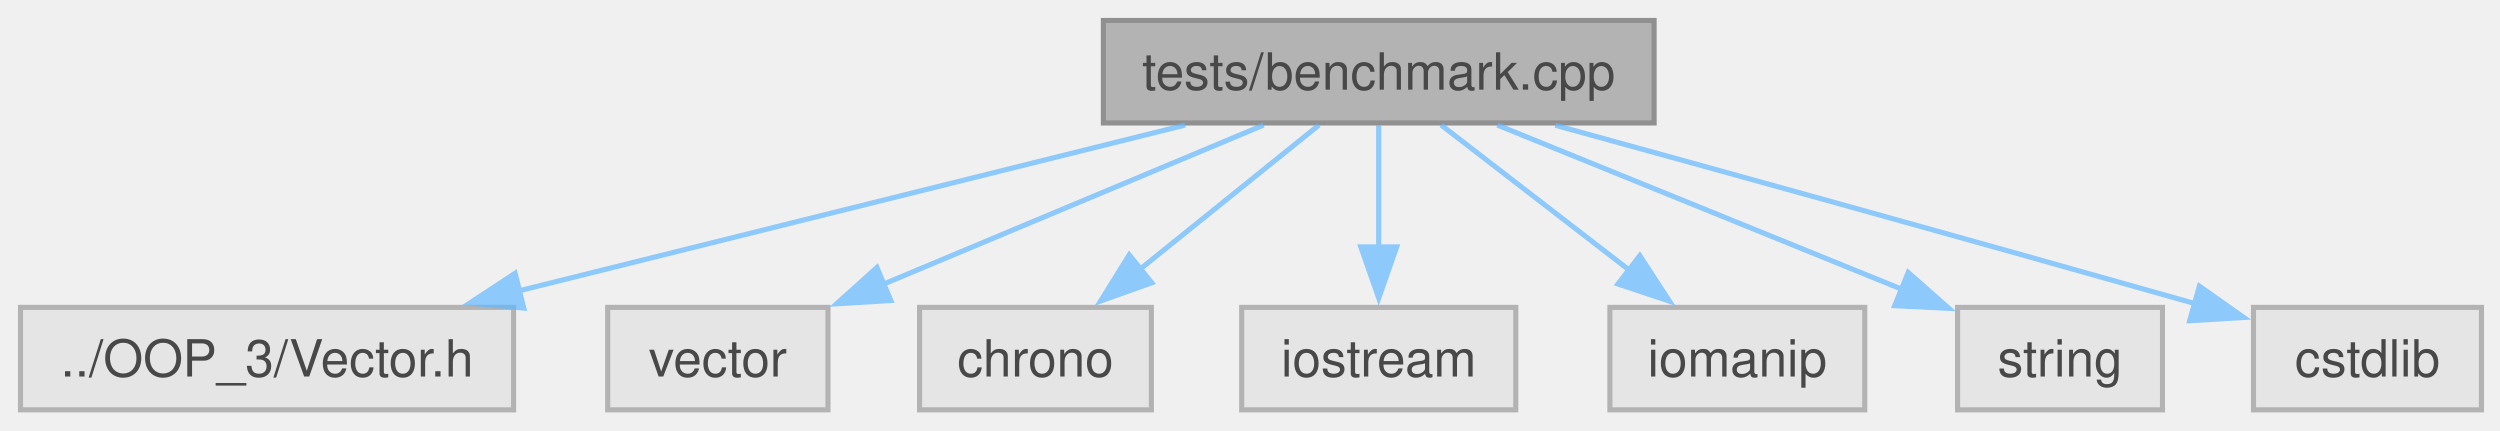
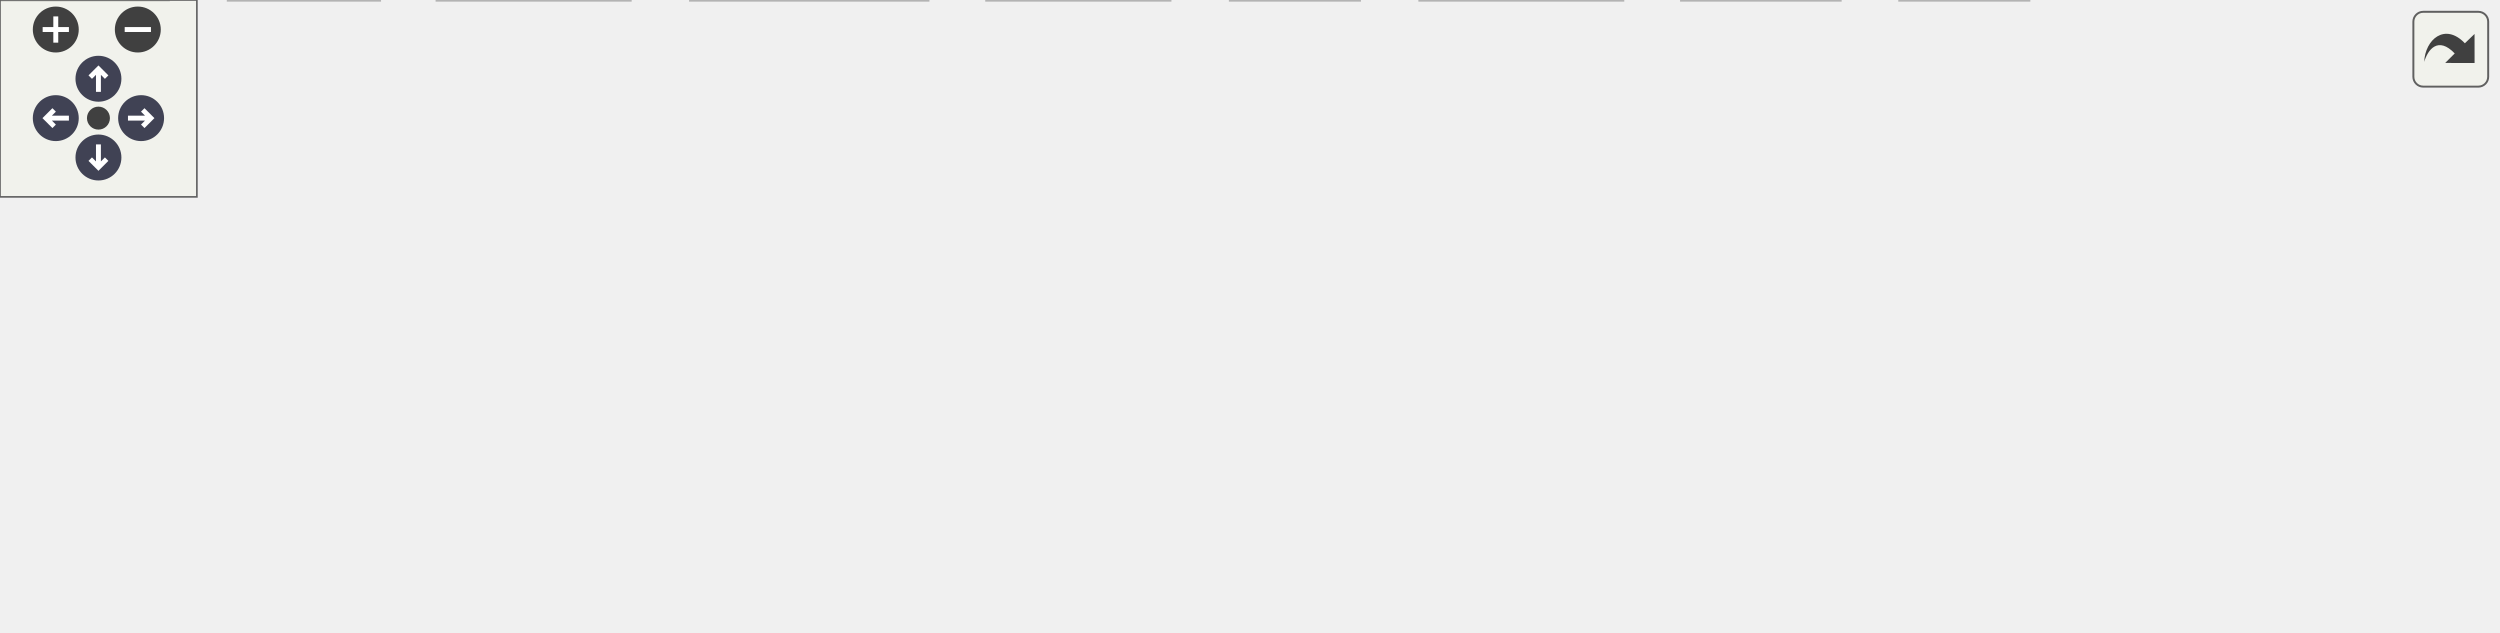
- <svg xmlns="http://www.w3.org/2000/svg" xmlns:xlink="http://www.w3.org/1999/xlink" width="488pt" height="84pt" viewBox="0.00 0.00 488.00 84.00">
-   <svg id="main" version="1.1" xml:space="preserve">
-     <style type="text/css">
+ <svg xmlns="http://www.w3.org/2000/svg" xmlns:xlink="http://www.w3.org/1999/xlink" id="main" version="1.1" xml:space="preserve">
+   <style type="text/css">
.node, .edge {opacity: 0.7;}
.node.selected, .edge.selected {opacity: 1;}
.edge:hover path { stroke: red; }
.edge:hover polygon { stroke: red; fill: red; }
</style>
-     <svg id="graph" class="graph">
-       <g id="graph0" class="graph" transform="scale(1 1) rotate(0) translate(4 80)">
-         <g id="Node000001" class="node">
-           <g id="a_Node000001">
-             <a xlink:title="Spartos analizė: std::vector vs nuosava Vector klasė.">
-               <polygon fill="#999999" stroke="#666666" points="318.88,-76 211.38,-76 211.38,-56 318.88,-56 318.88,-76" />
-               <text xml:space="preserve" text-anchor="middle" x="265.12" y="-62.5" font-family="Helvetica,sans-Serif" font-size="10.00">tests/benchmark.cpp</text>
-             </a>
-           </g>
-         </g>
-         <g id="Node000002" class="node">
-           <g id="a_Node000002">
-             <a xlink:title=" ">
-               <polygon fill="#e0e0e0" stroke="#999999" points="96.25,-20 0,-20 0,0 96.25,0 96.25,-20" />
-               <text xml:space="preserve" text-anchor="middle" x="48.12" y="-6.5" font-family="Helvetica,sans-Serif" font-size="10.00">../OOP_3/Vector.h</text>
-             </a>
-           </g>
-         </g>
-         <g id="edge1_Node000001_Node000002" class="edge">
-           <g id="a_edge1_Node000001_Node000002">
-             <a xlink:title=" ">
-               <path fill="none" stroke="#63b8ff" d="M227.33,-55.59C191.22,-46.61 136.61,-33.02 97.17,-23.2" />
-               <polygon fill="#63b8ff" stroke="#63b8ff" points="98.24,-19.86 87.69,-20.84 96.55,-26.66 98.24,-19.86" />
-             </a>
-           </g>
-         </g>
-         <g id="Node000003" class="node">
-           <g id="a_Node000003">
-             <a xlink:title=" ">
-               <polygon fill="#e0e0e0" stroke="#999999" points="157.62,-20 114.62,-20 114.62,0 157.62,0 157.62,-20" />
-               <text xml:space="preserve" text-anchor="middle" x="136.12" y="-6.5" font-family="Helvetica,sans-Serif" font-size="10.00">vector</text>
-             </a>
-           </g>
-         </g>
-         <g id="edge2_Node000001_Node000003" class="edge">
-           <g id="a_edge2_Node000001_Node000003">
-             <a xlink:title=" ">
-               <path fill="none" stroke="#63b8ff" d="M242.65,-55.59C222.09,-46.99 191.43,-34.15 168.27,-24.46" />
-               <polygon fill="#63b8ff" stroke="#63b8ff" points="169.88,-21.34 159.3,-20.7 167.18,-27.79 169.88,-21.34" />
-             </a>
-           </g>
-         </g>
-         <g id="Node000004" class="node">
-           <g id="a_Node000004">
-             <a xlink:title=" ">
-               <polygon fill="#e0e0e0" stroke="#999999" points="220.75,-20 175.5,-20 175.5,0 220.75,0 220.75,-20" />
-               <text xml:space="preserve" text-anchor="middle" x="198.12" y="-6.5" font-family="Helvetica,sans-Serif" font-size="10.00">chrono</text>
-             </a>
-           </g>
-         </g>
-         <g id="edge3_Node000001_Node000004" class="edge">
-           <g id="a_edge3_Node000001_Node000004">
-             <a xlink:title=" ">
-               <path fill="none" stroke="#63b8ff" d="M253.45,-55.59C243.85,-47.85 230,-36.69 218.56,-27.47" />
-               <polygon fill="#63b8ff" stroke="#63b8ff" points="220.82,-24.8 210.84,-21.25 216.43,-30.25 220.82,-24.8" />
-             </a>
-           </g>
-         </g>
-         <g id="Node000005" class="node">
-           <g id="a_Node000005">
-             <a xlink:title=" ">
-               <polygon fill="#e0e0e0" stroke="#999999" points="291.88,-20 238.38,-20 238.38,0 291.88,0 291.88,-20" />
-               <text xml:space="preserve" text-anchor="middle" x="265.12" y="-6.5" font-family="Helvetica,sans-Serif" font-size="10.00">iostream</text>
-             </a>
-           </g>
-         </g>
-         <g id="edge4_Node000001_Node000005" class="edge">
-           <g id="a_edge4_Node000001_Node000005">
-             <a xlink:title=" ">
-               <path fill="none" stroke="#63b8ff" d="M265.12,-55.59C265.12,-49.01 265.12,-39.96 265.12,-31.73" />
-               <polygon fill="#63b8ff" stroke="#63b8ff" points="268.63,-31.81 265.13,-21.81 261.63,-31.81 268.63,-31.81" />
-             </a>
-           </g>
-         </g>
-         <g id="Node000006" class="node">
-           <g id="a_Node000006">
-             <a xlink:title=" ">
-               <polygon fill="#e0e0e0" stroke="#999999" points="360,-20 310.25,-20 310.25,0 360,0 360,-20" />
-               <text xml:space="preserve" text-anchor="middle" x="335.12" y="-6.5" font-family="Helvetica,sans-Serif" font-size="10.00">iomanip</text>
-             </a>
-           </g>
-         </g>
-         <g id="edge5_Node000001_Node000006" class="edge">
-           <g id="a_edge5_Node000001_Node000006">
-             <a xlink:title=" ">
-               <path fill="none" stroke="#63b8ff" d="M277.32,-55.59C287.46,-47.77 302.12,-36.46 314.14,-27.19" />
-               <polygon fill="#63b8ff" stroke="#63b8ff" points="316.09,-30.1 321.87,-21.22 311.82,-24.56 316.09,-30.1" />
-             </a>
-           </g>
-         </g>
-         <g id="Node000007" class="node">
-           <g id="a_Node000007">
-             <a xlink:title=" ">
-               <polygon fill="#e0e0e0" stroke="#999999" points="418.12,-20 378.12,-20 378.12,0 418.12,0 418.12,-20" />
-               <text xml:space="preserve" text-anchor="middle" x="398.12" y="-6.5" font-family="Helvetica,sans-Serif" font-size="10.00">string</text>
-             </a>
-           </g>
-         </g>
-         <g id="edge6_Node000001_Node000007" class="edge">
-           <g id="a_edge6_Node000001_Node000007">
-             <a xlink:title=" ">
-               <path fill="none" stroke="#63b8ff" d="M288.29,-55.59C310.24,-46.68 343.33,-33.25 367.45,-23.45" />
-               <polygon fill="#63b8ff" stroke="#63b8ff" points="368.48,-26.81 376.43,-19.81 365.85,-20.33 368.48,-26.81" />
-             </a>
-           </g>
-         </g>
-         <g id="Node000008" class="node">
-           <g id="a_Node000008">
-             <a xlink:title=" ">
-               <polygon fill="#e0e0e0" stroke="#999999" points="480.38,-20 435.88,-20 435.88,0 480.38,0 480.38,-20" />
-               <text xml:space="preserve" text-anchor="middle" x="458.12" y="-6.5" font-family="Helvetica,sans-Serif" font-size="10.00">cstdlib</text>
-             </a>
-           </g>
-         </g>
-         <g id="edge7_Node000001_Node000008" class="edge">
-           <g id="a_edge7_Node000001_Node000008">
-             <a xlink:title=" ">
-               <path fill="none" stroke="#63b8ff" d="M299.6,-55.55C330.11,-47.15 376.13,-34.43 424.45,-20.74" />
-               <polygon fill="#63b8ff" stroke="#63b8ff" points="425.33,-24.13 433.99,-18.03 423.42,-17.39 425.33,-24.13" />
-             </a>
-           </g>
-         </g>
-       </g>
-     </svg>
+   <defs>
+     <circle id="rim" cx="0" cy="0" r="7" />
+     <circle id="rim2" cx="0" cy="0" r="3.5" />
+     <g id="zoomPlus">
+       <use xlink:href="#rim" fill="#404040">
+         <set attributeName="fill" to="#808080" begin="zoomplus.mouseover" end="zoomplus.mouseout" />
+       </use>
+       <path d="M-4,0h8M0,-4v8" fill="none" stroke="white" stroke-width="1.5" pointer-events="none" />
+     </g>
+     <g id="zoomMin">
+       <use xlink:href="#rim" fill="#404040">
+         <set attributeName="fill" to="#808080" begin="zoomminus.mouseover" end="zoomminus.mouseout" />
+       </use>
+       <path d="M-4,0h8" fill="none" stroke="white" stroke-width="1.5" pointer-events="none" />
+     </g>
+     <g id="arrowUp" transform="translate(30 24)">
+       <use xlink:href="#rim" />
+       <path pointer-events="none" fill="none" stroke="white" stroke-width="1.5" d="M0,-3.0v7 M-2.5,-0.5L0,-3.0L2.5,-0.5" />
+     </g>
+     <g id="arrowRight" transform="rotate(90) translate(36 -43)">
+       <use xlink:href="#rim" />
+       <path pointer-events="none" fill="none" stroke="white" stroke-width="1.5" d="M0,-3.0v7 M-2.5,-0.5L0,-3.0L2.5,-0.5" />
+     </g>
+     <g id="arrowDown" transform="rotate(180) translate(-30 -48)">
+       <use xlink:href="#rim" />
+       <path pointer-events="none" fill="none" stroke="white" stroke-width="1.5" d="M0,-3.0v7 M-2.5,-0.5L0,-3.0L2.5,-0.5" />
+     </g>
+     <g id="arrowLeft" transform="rotate(270) translate(-36 17)">
+       <use xlink:href="#rim" />
+       <path pointer-events="none" fill="none" stroke="white" stroke-width="1.5" d="M0,-3.0v7 M-2.5,-0.5L0,-3.0L2.5,-0.5" />
+     </g>
+     <g id="resetDef">
+       <use xlink:href="#rim2" fill="#404040">
+         <set attributeName="fill" to="#808080" begin="reset.mouseover" end="reset.mouseout" />
+       </use>
+     </g>
+   </defs>
+   <svg id="graph" class="graph">
+     <g id="viewport">
+       <g id="Node000001" class="node">
+         <g id="a_Node000001">
+           <a xlink:title="Spartos analizė: std::vector vs nuosava Vector klasė.">
+             <polygon fill="#999999" stroke="#666666" points="599.38,-132 491.88,-132 491.88,-112 599.38,-112 599.38,-132" />
+             <text xml:space="preserve" text-anchor="middle" x="545.62" y="-118.5" font-family="Helvetica,sans-Serif" font-size="10.00">tests/benchmark.cpp</text>
+           </a>
+         </g>
+       </g>
+       <g id="Node000002" class="node">
+         <g id="a_Node000002">
+           <a xlink:href="_vector_8h.html" target="_top" xlink:title="Nuosava std::vector alternatyva — dinaminis masyvas.">
+             <polygon fill="white" stroke="#666666" points="376.75,-76 280.5,-76 280.5,-56 376.75,-56 376.75,-76" />
+             <text xml:space="preserve" text-anchor="middle" x="328.62" y="-62.5" font-family="Helvetica,sans-Serif" font-size="10.00">../OOP_3/Vector.h</text>
+           </a>
+         </g>
+       </g>
+       <g id="edge1_Node000001_Node000002" class="edge">
+         <g id="a_edge1_Node000001_Node000002">
+           <a xlink:title=" ">
+             <path fill="none" stroke="#63b8ff" d="M507.83,-111.59C471.72,-102.61 417.11,-89.02 377.67,-79.2" />
+             <polygon fill="#63b8ff" stroke="#63b8ff" points="378.74,-75.86 368.19,-76.84 377.05,-82.66 378.74,-75.86" />
+           </a>
+         </g>
+       </g>
+       <g id="Node000012" class="node">
+         <g id="a_Node000012">
+           <a xlink:title=" ">
+             <polygon fill="#e0e0e0" stroke="#999999" points="438.12,-76 395.12,-76 395.12,-56 438.12,-56 438.12,-76" />
+             <text xml:space="preserve" text-anchor="middle" x="416.62" y="-62.5" font-family="Helvetica,sans-Serif" font-size="10.00">vector</text>
+           </a>
+         </g>
+       </g>
+       <g id="edge11_Node000001_Node000012" class="edge">
+         <g id="a_edge11_Node000001_Node000012">
+           <a xlink:title=" ">
+             <path fill="none" stroke="#63b8ff" d="M523.15,-111.59C502.59,-102.99 471.93,-90.15 448.77,-80.46" />
+             <polygon fill="#63b8ff" stroke="#63b8ff" points="450.38,-77.34 439.8,-76.7 447.68,-83.79 450.38,-77.34" />
+           </a>
+         </g>
+       </g>
+       <g id="Node000013" class="node">
+         <g id="a_Node000013">
+           <a xlink:title=" ">
+             <polygon fill="#e0e0e0" stroke="#999999" points="501.25,-76 456,-76 456,-56 501.25,-56 501.25,-76" />
+             <text xml:space="preserve" text-anchor="middle" x="478.62" y="-62.5" font-family="Helvetica,sans-Serif" font-size="10.00">chrono</text>
+           </a>
+         </g>
+       </g>
+       <g id="edge12_Node000001_Node000013" class="edge">
+         <g id="a_edge12_Node000001_Node000013">
+           <a xlink:title=" ">
+             <path fill="none" stroke="#63b8ff" d="M533.95,-111.59C524.35,-103.85 510.5,-92.69 499.06,-83.47" />
+             <polygon fill="#63b8ff" stroke="#63b8ff" points="501.32,-80.8 491.34,-77.25 496.93,-86.25 501.32,-80.8" />
+           </a>
+         </g>
+       </g>
+       <g id="Node000014" class="node">
+         <g id="a_Node000014">
+           <a xlink:title=" ">
+             <polygon fill="#e0e0e0" stroke="#999999" points="572.38,-76 518.88,-76 518.88,-56 572.38,-56 572.38,-76" />
+             <text xml:space="preserve" text-anchor="middle" x="545.62" y="-62.5" font-family="Helvetica,sans-Serif" font-size="10.00">iostream</text>
+           </a>
+         </g>
+       </g>
+       <g id="edge13_Node000001_Node000014" class="edge">
+         <g id="a_edge13_Node000001_Node000014">
+           <a xlink:title=" ">
+             <path fill="none" stroke="#63b8ff" d="M545.62,-111.59C545.62,-105.01 545.62,-95.96 545.62,-87.73" />
+             <polygon fill="#63b8ff" stroke="#63b8ff" points="549.13,-87.81 545.63,-77.81 542.13,-87.81 549.13,-87.81" />
+           </a>
+         </g>
+       </g>
+       <g id="Node000015" class="node">
+         <g id="a_Node000015">
+           <a xlink:title=" ">
+             <polygon fill="#e0e0e0" stroke="#999999" points="640.5,-76 590.75,-76 590.75,-56 640.5,-56 640.5,-76" />
+             <text xml:space="preserve" text-anchor="middle" x="615.62" y="-62.5" font-family="Helvetica,sans-Serif" font-size="10.00">iomanip</text>
+           </a>
+         </g>
+       </g>
+       <g id="edge14_Node000001_Node000015" class="edge">
+         <g id="a_edge14_Node000001_Node000015">
+           <a xlink:title=" ">
+             <path fill="none" stroke="#63b8ff" d="M557.82,-111.59C567.96,-103.77 582.62,-92.46 594.64,-83.19" />
+             <polygon fill="#63b8ff" stroke="#63b8ff" points="596.59,-86.1 602.37,-77.22 592.32,-80.56 596.59,-86.1" />
+           </a>
+         </g>
+       </g>
+       <g id="Node000016" class="node">
+         <g id="a_Node000016">
+           <a xlink:title=" ">
+             <polygon fill="#e0e0e0" stroke="#999999" points="698.62,-76 658.62,-76 658.62,-56 698.62,-56 698.62,-76" />
+             <text xml:space="preserve" text-anchor="middle" x="678.62" y="-62.5" font-family="Helvetica,sans-Serif" font-size="10.00">string</text>
+           </a>
+         </g>
+       </g>
+       <g id="edge15_Node000001_Node000016" class="edge">
+         <g id="a_edge15_Node000001_Node000016">
+           <a xlink:title=" ">
+             <path fill="none" stroke="#63b8ff" d="M568.79,-111.59C590.74,-102.68 623.83,-89.25 647.95,-79.45" />
+             <polygon fill="#63b8ff" stroke="#63b8ff" points="648.98,-82.81 656.93,-75.81 646.35,-76.33 648.98,-82.81" />
+           </a>
+         </g>
+       </g>
+       <g id="Node000017" class="node">
+         <g id="a_Node000017">
+           <a xlink:title=" ">
+             <polygon fill="#e0e0e0" stroke="#999999" points="760.88,-76 716.38,-76 716.38,-56 760.88,-56 760.88,-76" />
+             <text xml:space="preserve" text-anchor="middle" x="738.62" y="-62.5" font-family="Helvetica,sans-Serif" font-size="10.00">cstdlib</text>
+           </a>
+         </g>
+       </g>
+       <g id="edge16_Node000001_Node000017" class="edge">
+         <g id="a_edge16_Node000001_Node000017">
+           <a xlink:title=" ">
+             <path fill="none" stroke="#63b8ff" d="M580.1,-111.55C610.61,-103.15 656.63,-90.43 704.95,-76.74" />
+             <polygon fill="#63b8ff" stroke="#63b8ff" points="705.83,-80.13 714.49,-74.03 703.92,-73.39 705.83,-80.13" />
+           </a>
+         </g>
+       </g>
+       <g id="Node000003" class="node">
+         <g id="a_Node000003">
+           <a xlink:title=" ">
+             <polygon fill="#e0e0e0" stroke="#999999" points="51.25,-20 0,-20 0,0 51.25,0 51.25,-20" />
+             <text xml:space="preserve" text-anchor="middle" x="25.62" y="-6.5" font-family="Helvetica,sans-Serif" font-size="10.00">memory</text>
+           </a>
+         </g>
+       </g>
+       <g id="edge2_Node000002_Node000003" class="edge">
+         <g id="a_edge2_Node000002_Node000003">
+           <a xlink:title=" ">
+             <path fill="none" stroke="#63b8ff" d="M280.46,-58.18C228.95,-50.6 144.64,-37.4 62.6,-20.26" />
+             <polygon fill="#63b8ff" stroke="#63b8ff" points="63.55,-16.89 53.04,-18.24 62.1,-23.74 63.55,-16.89" />
+           </a>
+         </g>
+       </g>
+       <g id="Node000004" class="node">
+         <g id="a_Node000004">
+           <a xlink:title=" ">
+             <polygon fill="#e0e0e0" stroke="#999999" points="115.62,-20 69.62,-20 69.62,0 115.62,0 115.62,-20" />
+             <text xml:space="preserve" text-anchor="middle" x="92.62" y="-6.5" font-family="Helvetica,sans-Serif" font-size="10.00">iterator</text>
+           </a>
+         </g>
+       </g>
+       <g id="edge3_Node000002_Node000004" class="edge">
+         <g id="a_edge3_Node000002_Node000004">
+           <a xlink:title=" ">
+             <path fill="none" stroke="#63b8ff" d="M282.27,-55.56C243.23,-47.44 185.68,-35.05 126.97,-20.49" />
+             <polygon fill="#63b8ff" stroke="#63b8ff" points="128.02,-17.14 117.47,-18.11 126.32,-23.93 128.02,-17.14" />
+           </a>
+         </g>
+       </g>
+       <g id="Node000005" class="node">
+         <g id="a_Node000005">
+           <a xlink:title=" ">
+             <polygon fill="#e0e0e0" stroke="#999999" points="192,-20 133.25,-20 133.25,0 192,0 192,-20" />
+             <text xml:space="preserve" text-anchor="middle" x="162.62" y="-6.5" font-family="Helvetica,sans-Serif" font-size="10.00">stdexcept</text>
+           </a>
+         </g>
+       </g>
+       <g id="edge4_Node000002_Node000005" class="edge">
+         <g id="a_edge4_Node000002_Node000005">
+           <a xlink:title=" ">
+             <path fill="none" stroke="#63b8ff" d="M299.71,-55.59C272.86,-46.86 232.63,-33.77 202.69,-24.03" />
+             <polygon fill="#63b8ff" stroke="#63b8ff" points="203.8,-20.71 193.2,-20.95 201.63,-27.37 203.8,-20.71" />
+           </a>
+         </g>
+       </g>
+       <g id="Node000006" class="node">
+         <g id="a_Node000006">
+           <a xlink:title=" ">
+             <polygon fill="#e0e0e0" stroke="#999999" points="282.75,-20 210.5,-20 210.5,0 282.75,0 282.75,-20" />
+             <text xml:space="preserve" text-anchor="middle" x="246.62" y="-6.5" font-family="Helvetica,sans-Serif" font-size="10.00">initializer_list</text>
+           </a>
+         </g>
+       </g>
+       <g id="edge5_Node000002_Node000006" class="edge">
+         <g id="a_edge5_Node000002_Node000006">
+           <a xlink:title=" ">
+             <path fill="none" stroke="#63b8ff" d="M314.34,-55.59C302.19,-47.59 284.49,-35.93 270.23,-26.54" />
+             <polygon fill="#63b8ff" stroke="#63b8ff" points="272.56,-23.89 262.28,-21.31 268.71,-29.73 272.56,-23.89" />
+           </a>
+         </g>
+       </g>
+       <g id="Node000007" class="node">
+         <g id="a_Node000007">
+           <a xlink:title=" ">
+             <polygon fill="#e0e0e0" stroke="#999999" points="356.5,-20 300.75,-20 300.75,0 356.5,0 356.5,-20" />
+             <text xml:space="preserve" text-anchor="middle" x="328.62" y="-6.5" font-family="Helvetica,sans-Serif" font-size="10.00">algorithm</text>
+           </a>
+         </g>
+       </g>
+       <g id="edge6_Node000002_Node000007" class="edge">
+         <g id="a_edge6_Node000002_Node000007">
+           <a xlink:title=" ">
+             <path fill="none" stroke="#63b8ff" d="M328.62,-55.59C328.62,-49.01 328.62,-39.96 328.62,-31.73" />
+             <polygon fill="#63b8ff" stroke="#63b8ff" points="332.13,-31.81 328.63,-21.81 325.13,-31.81 332.13,-31.81" />
+           </a>
+         </g>
+       </g>
+       <g id="Node000008" class="node">
+         <g id="a_Node000008">
+           <a xlink:title=" ">
+             <polygon fill="#e0e0e0" stroke="#999999" points="414.25,-20 375,-20 375,0 414.25,0 414.25,-20" />
+             <text xml:space="preserve" text-anchor="middle" x="394.62" y="-6.5" font-family="Helvetica,sans-Serif" font-size="10.00">utility</text>
+           </a>
+         </g>
+       </g>
+       <g id="edge7_Node000002_Node000008" class="edge">
+         <g id="a_edge7_Node000002_Node000008">
+           <a xlink:title=" ">
+             <path fill="none" stroke="#63b8ff" d="M340.12,-55.59C349.59,-47.85 363.23,-36.69 374.5,-27.47" />
+             <polygon fill="#63b8ff" stroke="#63b8ff" points="376.57,-30.3 382.09,-21.26 372.13,-24.88 376.57,-30.3" />
+           </a>
+         </g>
+       </g>
+       <g id="Node000009" class="node">
+         <g id="a_Node000009">
+           <a xlink:title=" ">
+             <polygon fill="#e0e0e0" stroke="#999999" points="494.5,-20 432.75,-20 432.75,0 494.5,0 494.5,-20" />
+             <text xml:space="preserve" text-anchor="middle" x="463.62" y="-6.5" font-family="Helvetica,sans-Serif" font-size="10.00">type_traits</text>
+           </a>
+         </g>
+       </g>
+       <g id="edge8_Node000002_Node000009" class="edge">
+         <g id="a_edge8_Node000002_Node000009">
+           <a xlink:title=" ">
+             <path fill="none" stroke="#63b8ff" d="M352.14,-55.59C373.5,-47.05 405.26,-34.35 429.42,-24.68" />
+             <polygon fill="#63b8ff" stroke="#63b8ff" points="430.54,-28.01 438.52,-21.04 427.94,-21.51 430.54,-28.01" />
+           </a>
+         </g>
+       </g>
+       <g id="Node000010" class="node">
+         <g id="a_Node000010">
+           <a xlink:title=" ">
+             <polygon fill="#e0e0e0" stroke="#999999" points="560.75,-20 512.5,-20 512.5,0 560.75,0 560.75,-20" />
+             <text xml:space="preserve" text-anchor="middle" x="536.62" y="-6.5" font-family="Helvetica,sans-Serif" font-size="10.00">cstddef</text>
+           </a>
+         </g>
+       </g>
+       <g id="edge9_Node000002_Node000010" class="edge">
+         <g id="a_edge9_Node000002_Node000010">
+           <a xlink:title=" ">
+             <path fill="none" stroke="#63b8ff" d="M366.22,-55.5C399.33,-47.1 449.15,-34.37 501.03,-20.66" />
+             <polygon fill="#63b8ff" stroke="#63b8ff" points="501.89,-24.05 510.66,-18.11 500.1,-17.29 501.89,-24.05" />
+           </a>
+         </g>
+       </g>
+       <g id="Node000011" class="node">
+         <g id="a_Node000011">
+           <a xlink:title=" ">
+             <polygon fill="#e0e0e0" stroke="#999999" points="618.25,-20 579,-20 579,0 618.25,0 618.25,-20" />
+             <text xml:space="preserve" text-anchor="middle" x="598.62" y="-6.5" font-family="Helvetica,sans-Serif" font-size="10.00">limits</text>
+           </a>
+         </g>
+       </g>
+       <g id="edge10_Node000002_Node000011" class="edge">
+         <g id="a_edge10_Node000002_Node000011">
+           <a xlink:title=" ">
+             <path fill="none" stroke="#63b8ff" d="M377.19,-56.62C432.14,-47.03 519.34,-31.45 567.63,-20.19" />
+             <polygon fill="#63b8ff" stroke="#63b8ff" points="568.38,-23.61 577.27,-17.86 566.73,-16.81 568.38,-23.61" />
+           </a>
+         </g>
+       </g>
+     </g>
+   </svg>
+   <g id="navigator" transform="translate(0 0)" fill="#404254">
+     <rect fill="#f2f5e9" fill-opacity="0.5" stroke="#606060" stroke-width=".5" x="0" y="0" width="60" height="60" />
+     <use id="zoomplus" xlink:href="#zoomPlus" x="17" y="9" />
+     <use id="zoomminus" xlink:href="#zoomMin" x="42" y="9" />
+     <use id="reset" xlink:href="#resetDef" x="30" y="36" />
+     <use id="arrowup" xlink:href="#arrowUp" x="0" y="0" />
+     <use id="arrowright" xlink:href="#arrowRight" x="0" y="0" />
+     <use id="arrowdown" xlink:href="#arrowDown" x="0" y="0" />
+     <use id="arrowleft" xlink:href="#arrowLeft" x="0" y="0" />
+   </g>
+   <svg viewBox="0 0 15 15" width="100%" height="30px" preserveAspectRatio="xMaxYMin meet">
+     <g id="arrow_out" transform="scale(0.3 0.3)">
+       <a xlink:href="benchmark_8cpp__incl_org.svg" target="_base">
+         <rect id="button" ry="5" rx="5" y="6" x="6" height="38" width="38" fill="#f2f5e9" fill-opacity="0.5" stroke="#606060" stroke-width="1.0" />
+         <path id="arrow" d="M 11.5,31.437 C 11.94,20.098 22.043,11.323 32.159,21.979 L 37.069,17.246 C 37.069,17.246 37.088,32 37.088,32 L 22.16,31.978 C 22.16,31.978 26.998,27.14 26.998,27.14 C 18.529,18.264 13.292,25.23 11.5,31.437 z" style="fill:#404040;" />
+       </a>
+     </g>
  </svg>
  <style type="text/css">

[data-mouse-over-selected='false'] { opacity: 0.7; }
[data-mouse-over-selected='true']  { opacity: 1.0; }

</style>
</svg>
